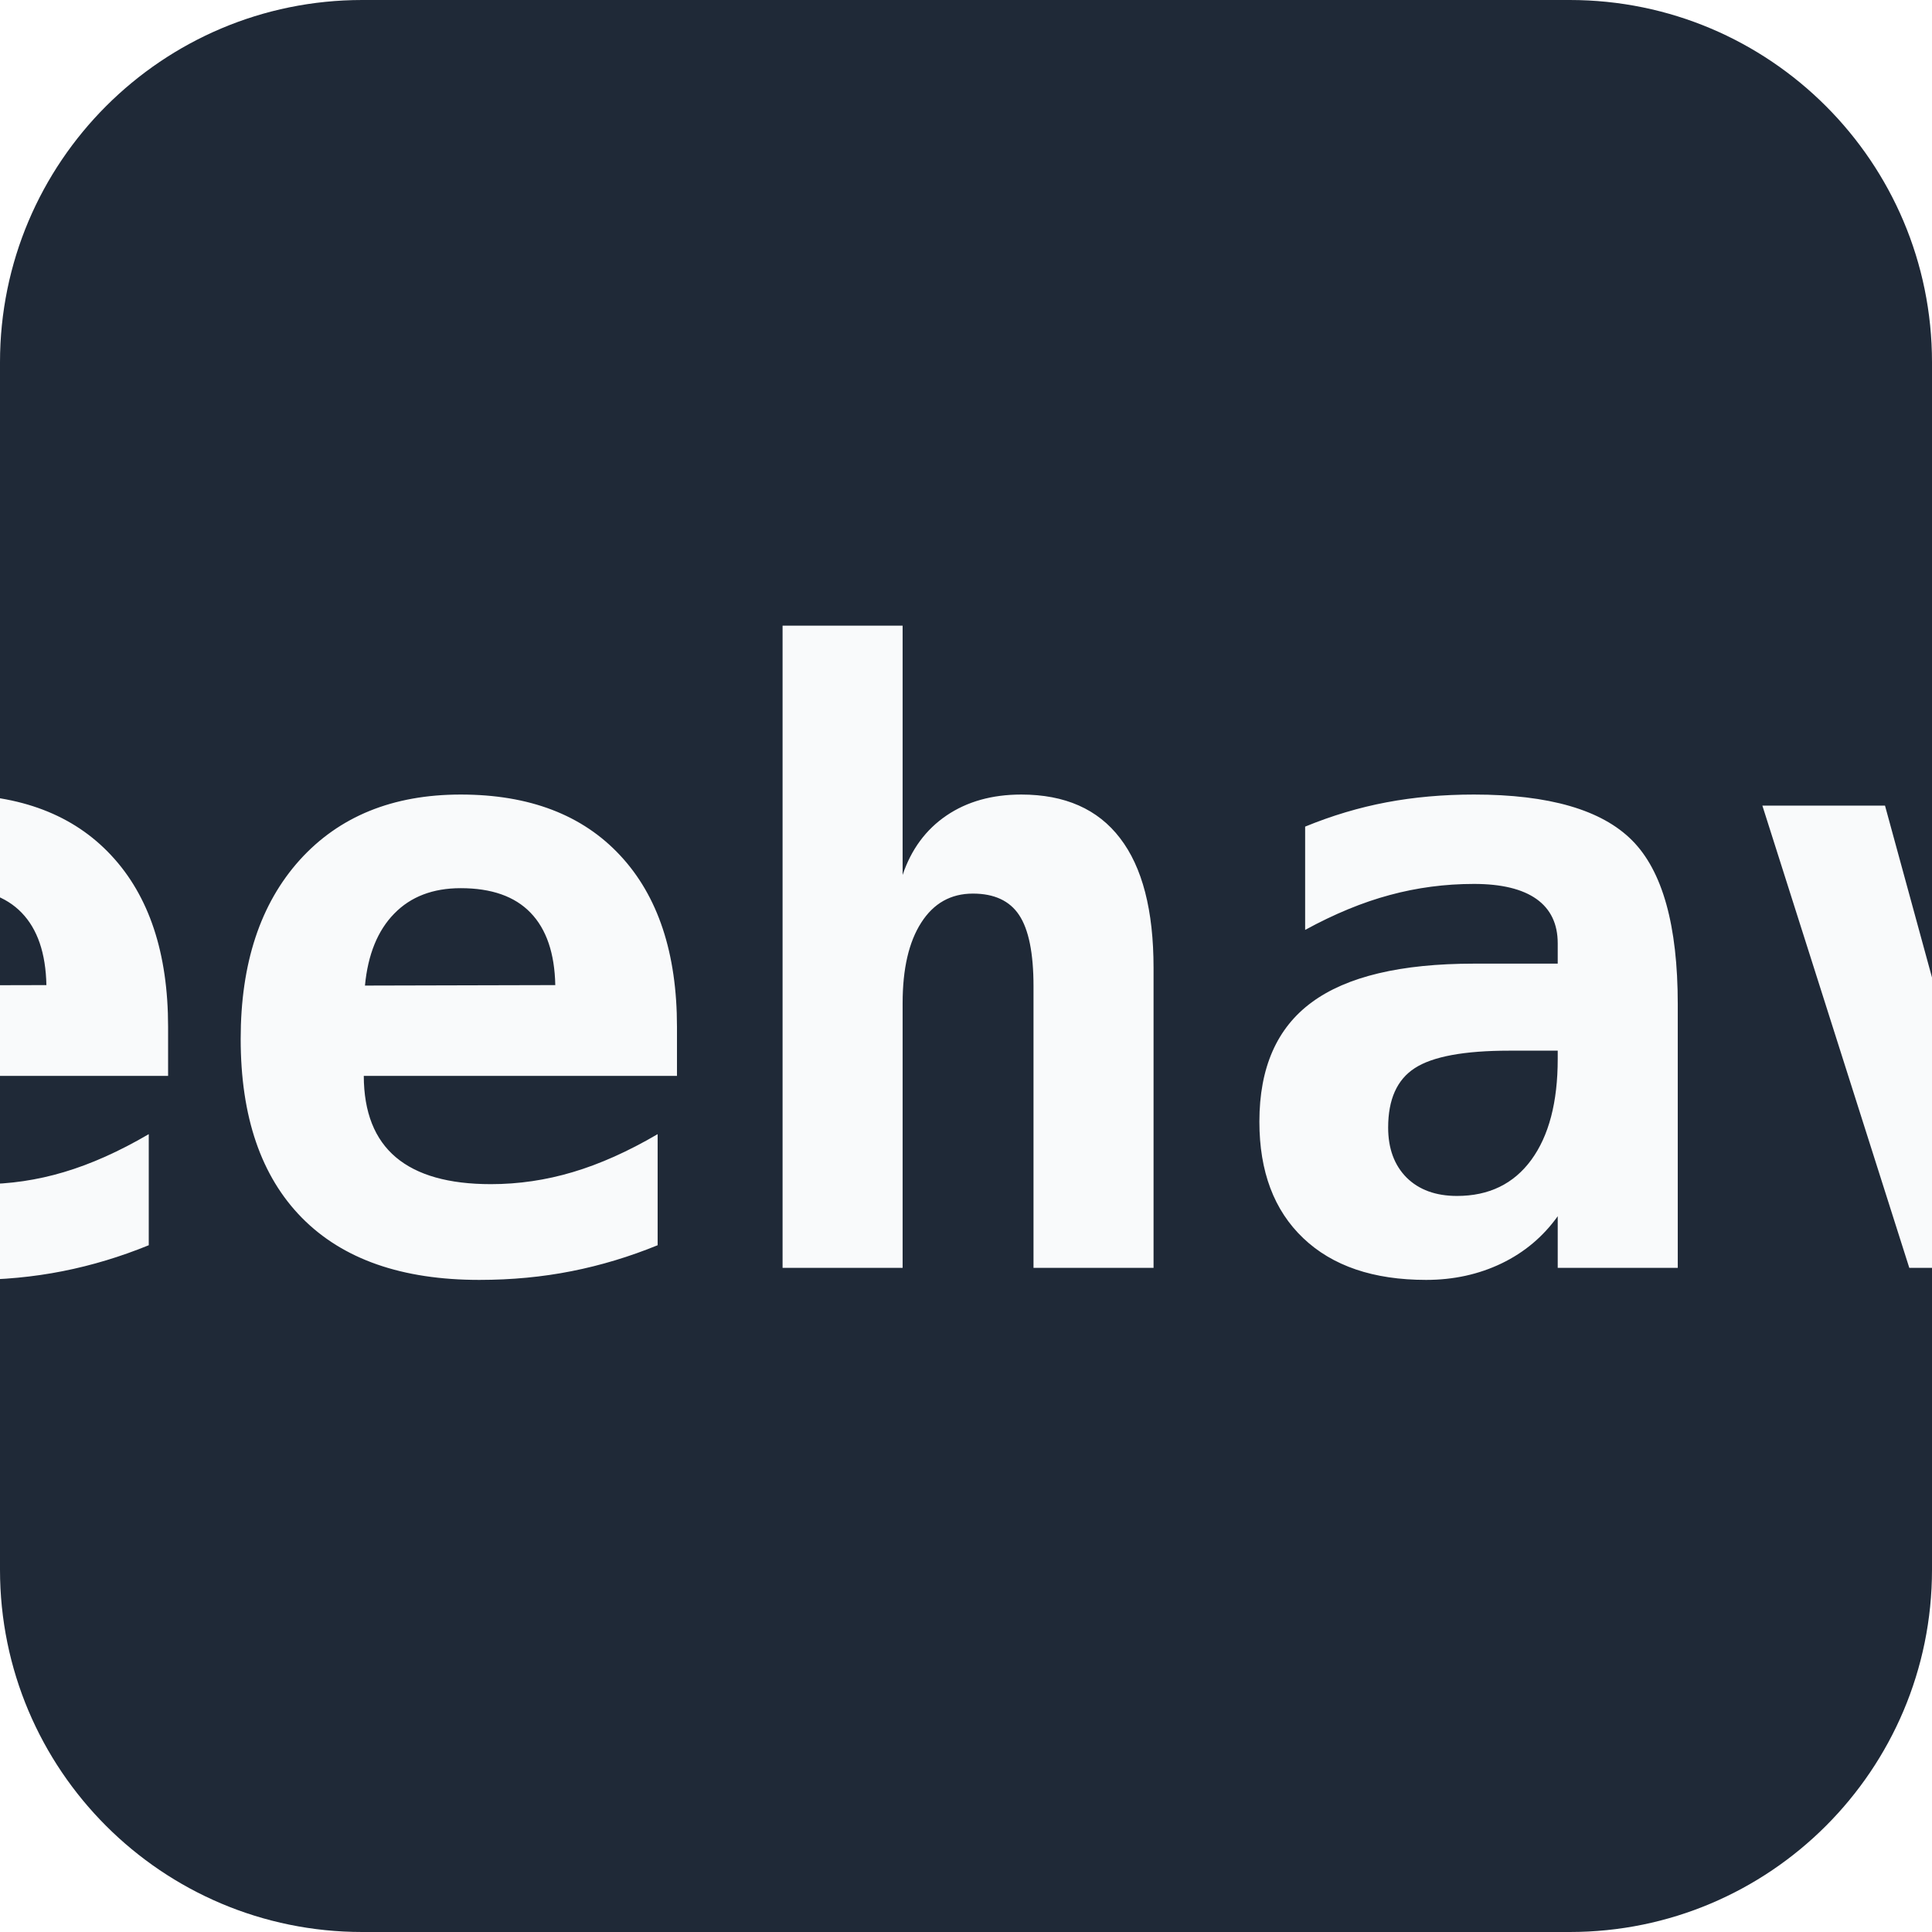
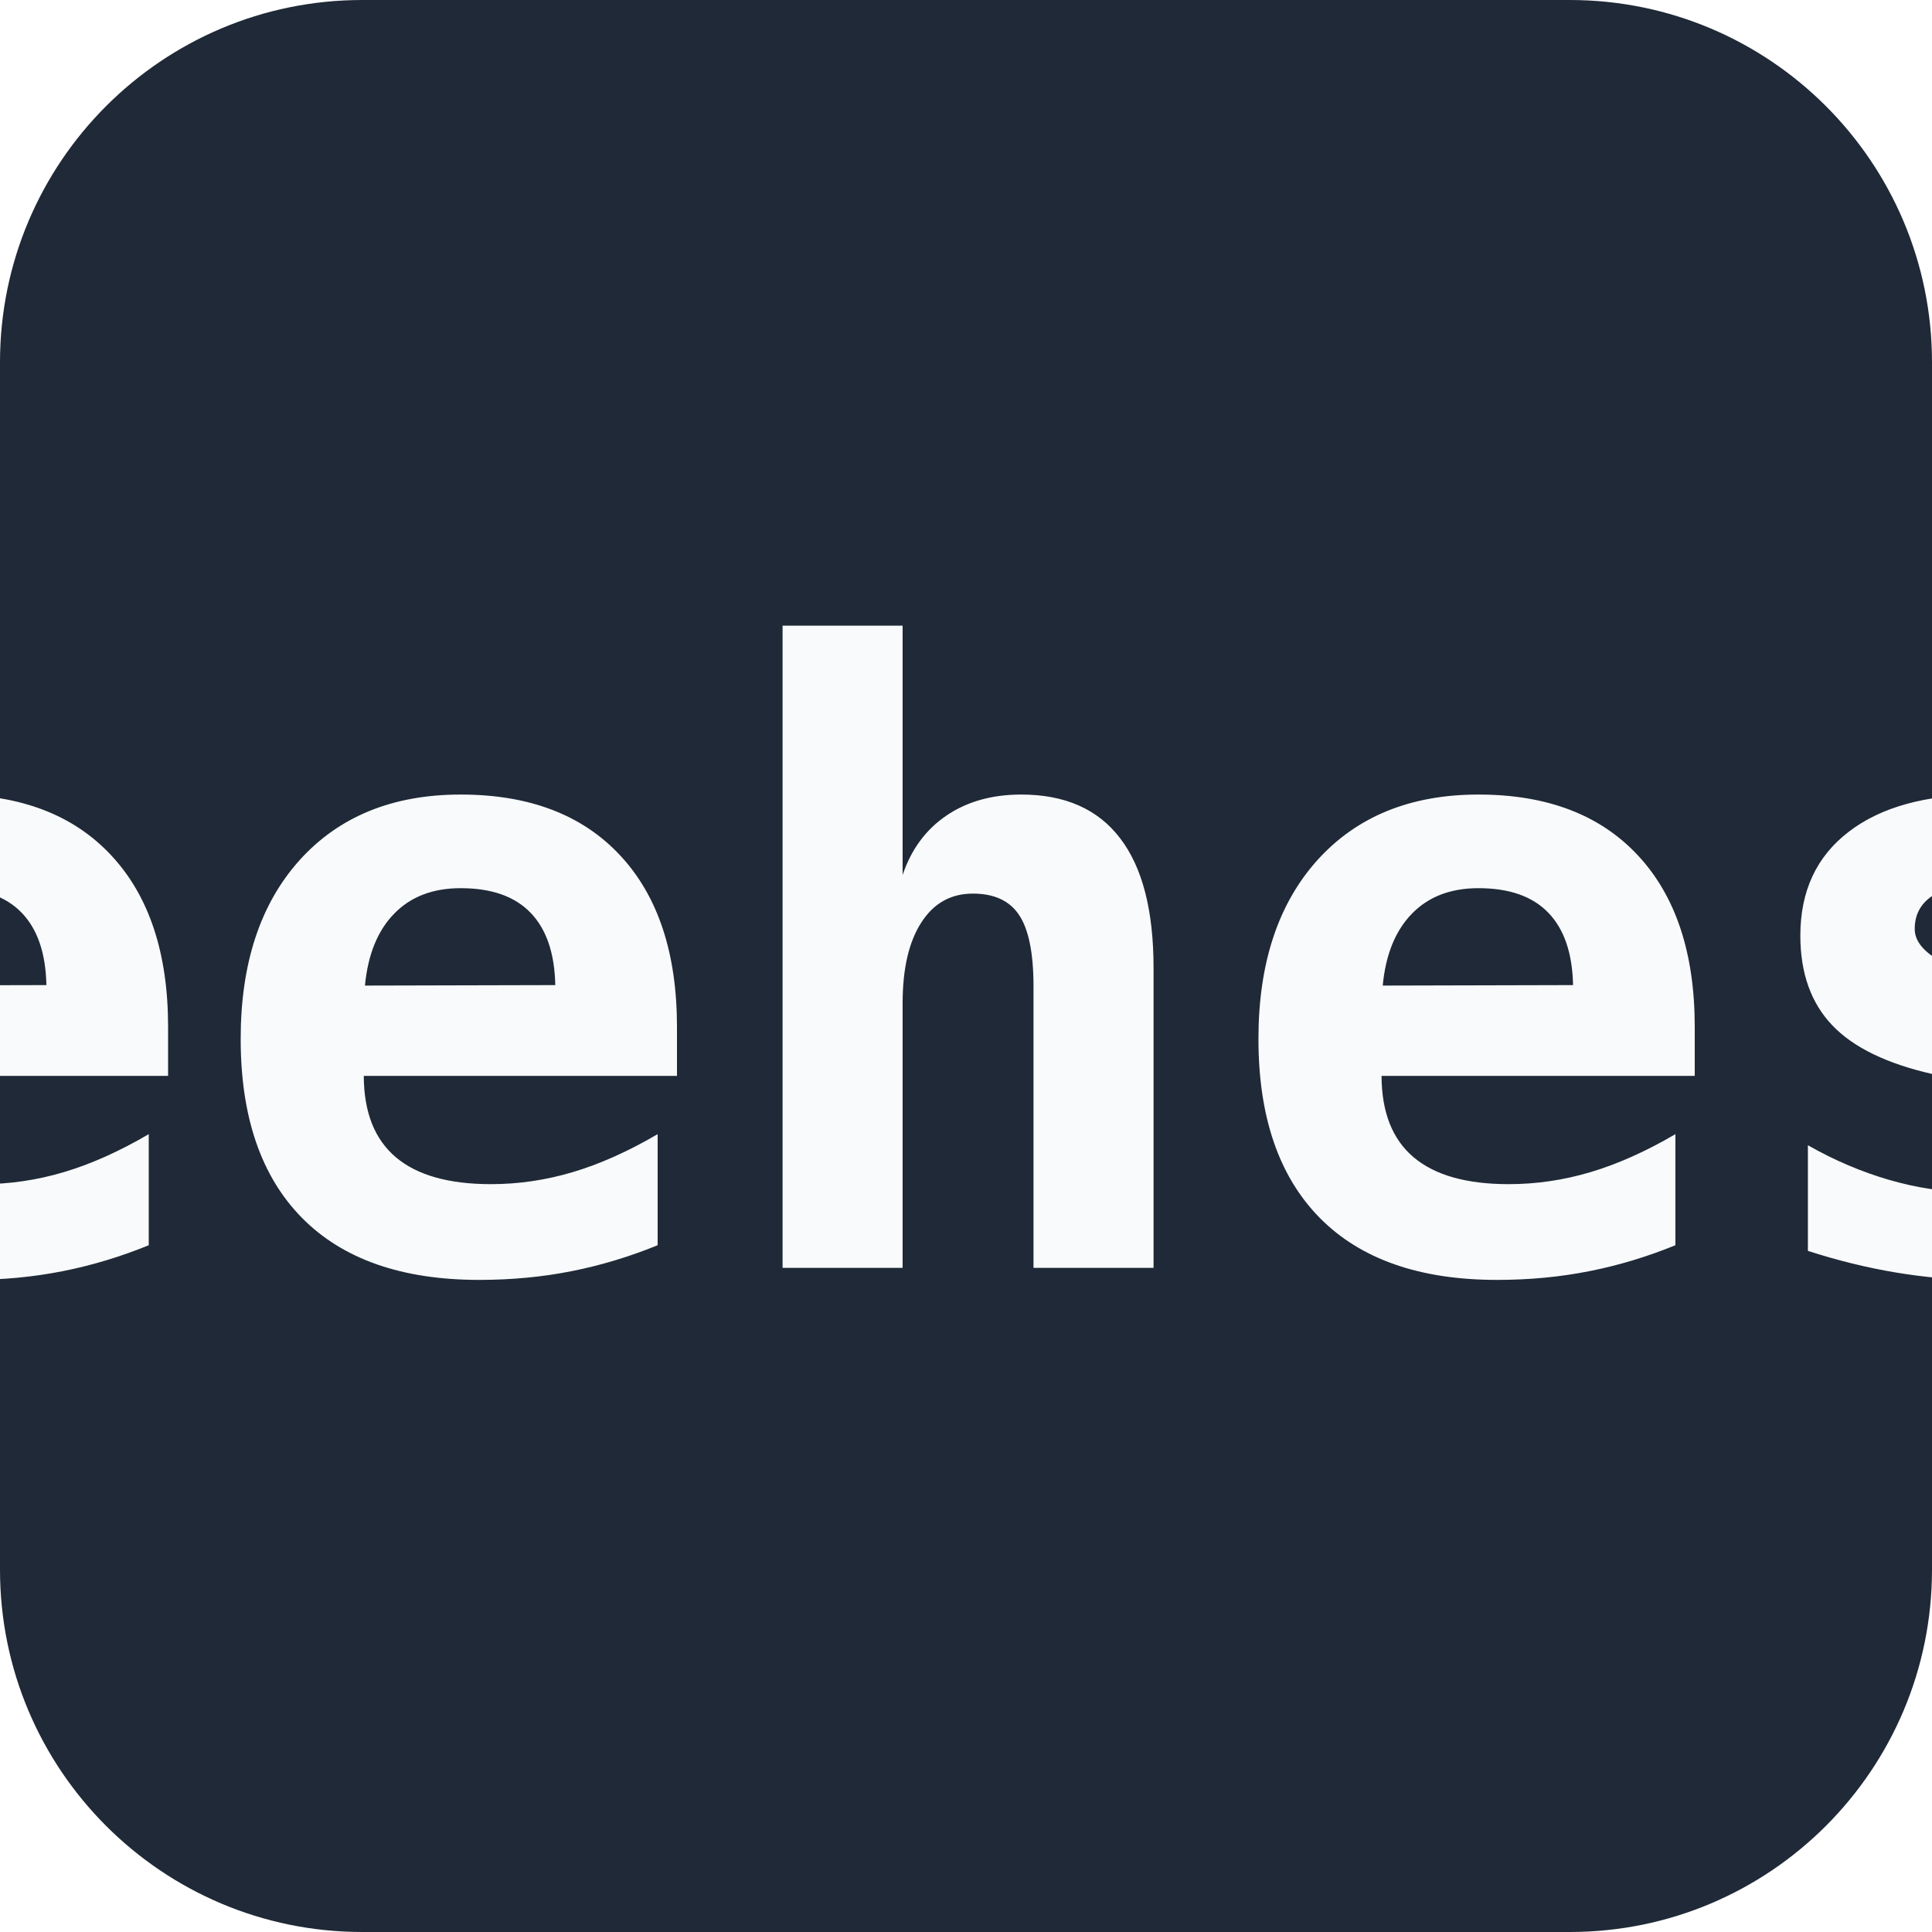
<svg xmlns="http://www.w3.org/2000/svg" width="128" height="128" viewBox="0 0 128 128">
  <rect width="128" height="128" rx="24" fill="#1f2937" />
-   <text x="64" y="84" font-family="monospace" font-size="56" font-weight="bold" text-anchor="middle" fill="#f9fafb">beehave</text>
+   <text x="64" y="84" font-family="monospace" font-size="56" font-weight="bold" text-anchor="middle" fill="#f9fafb">beehest</text>
</svg>
